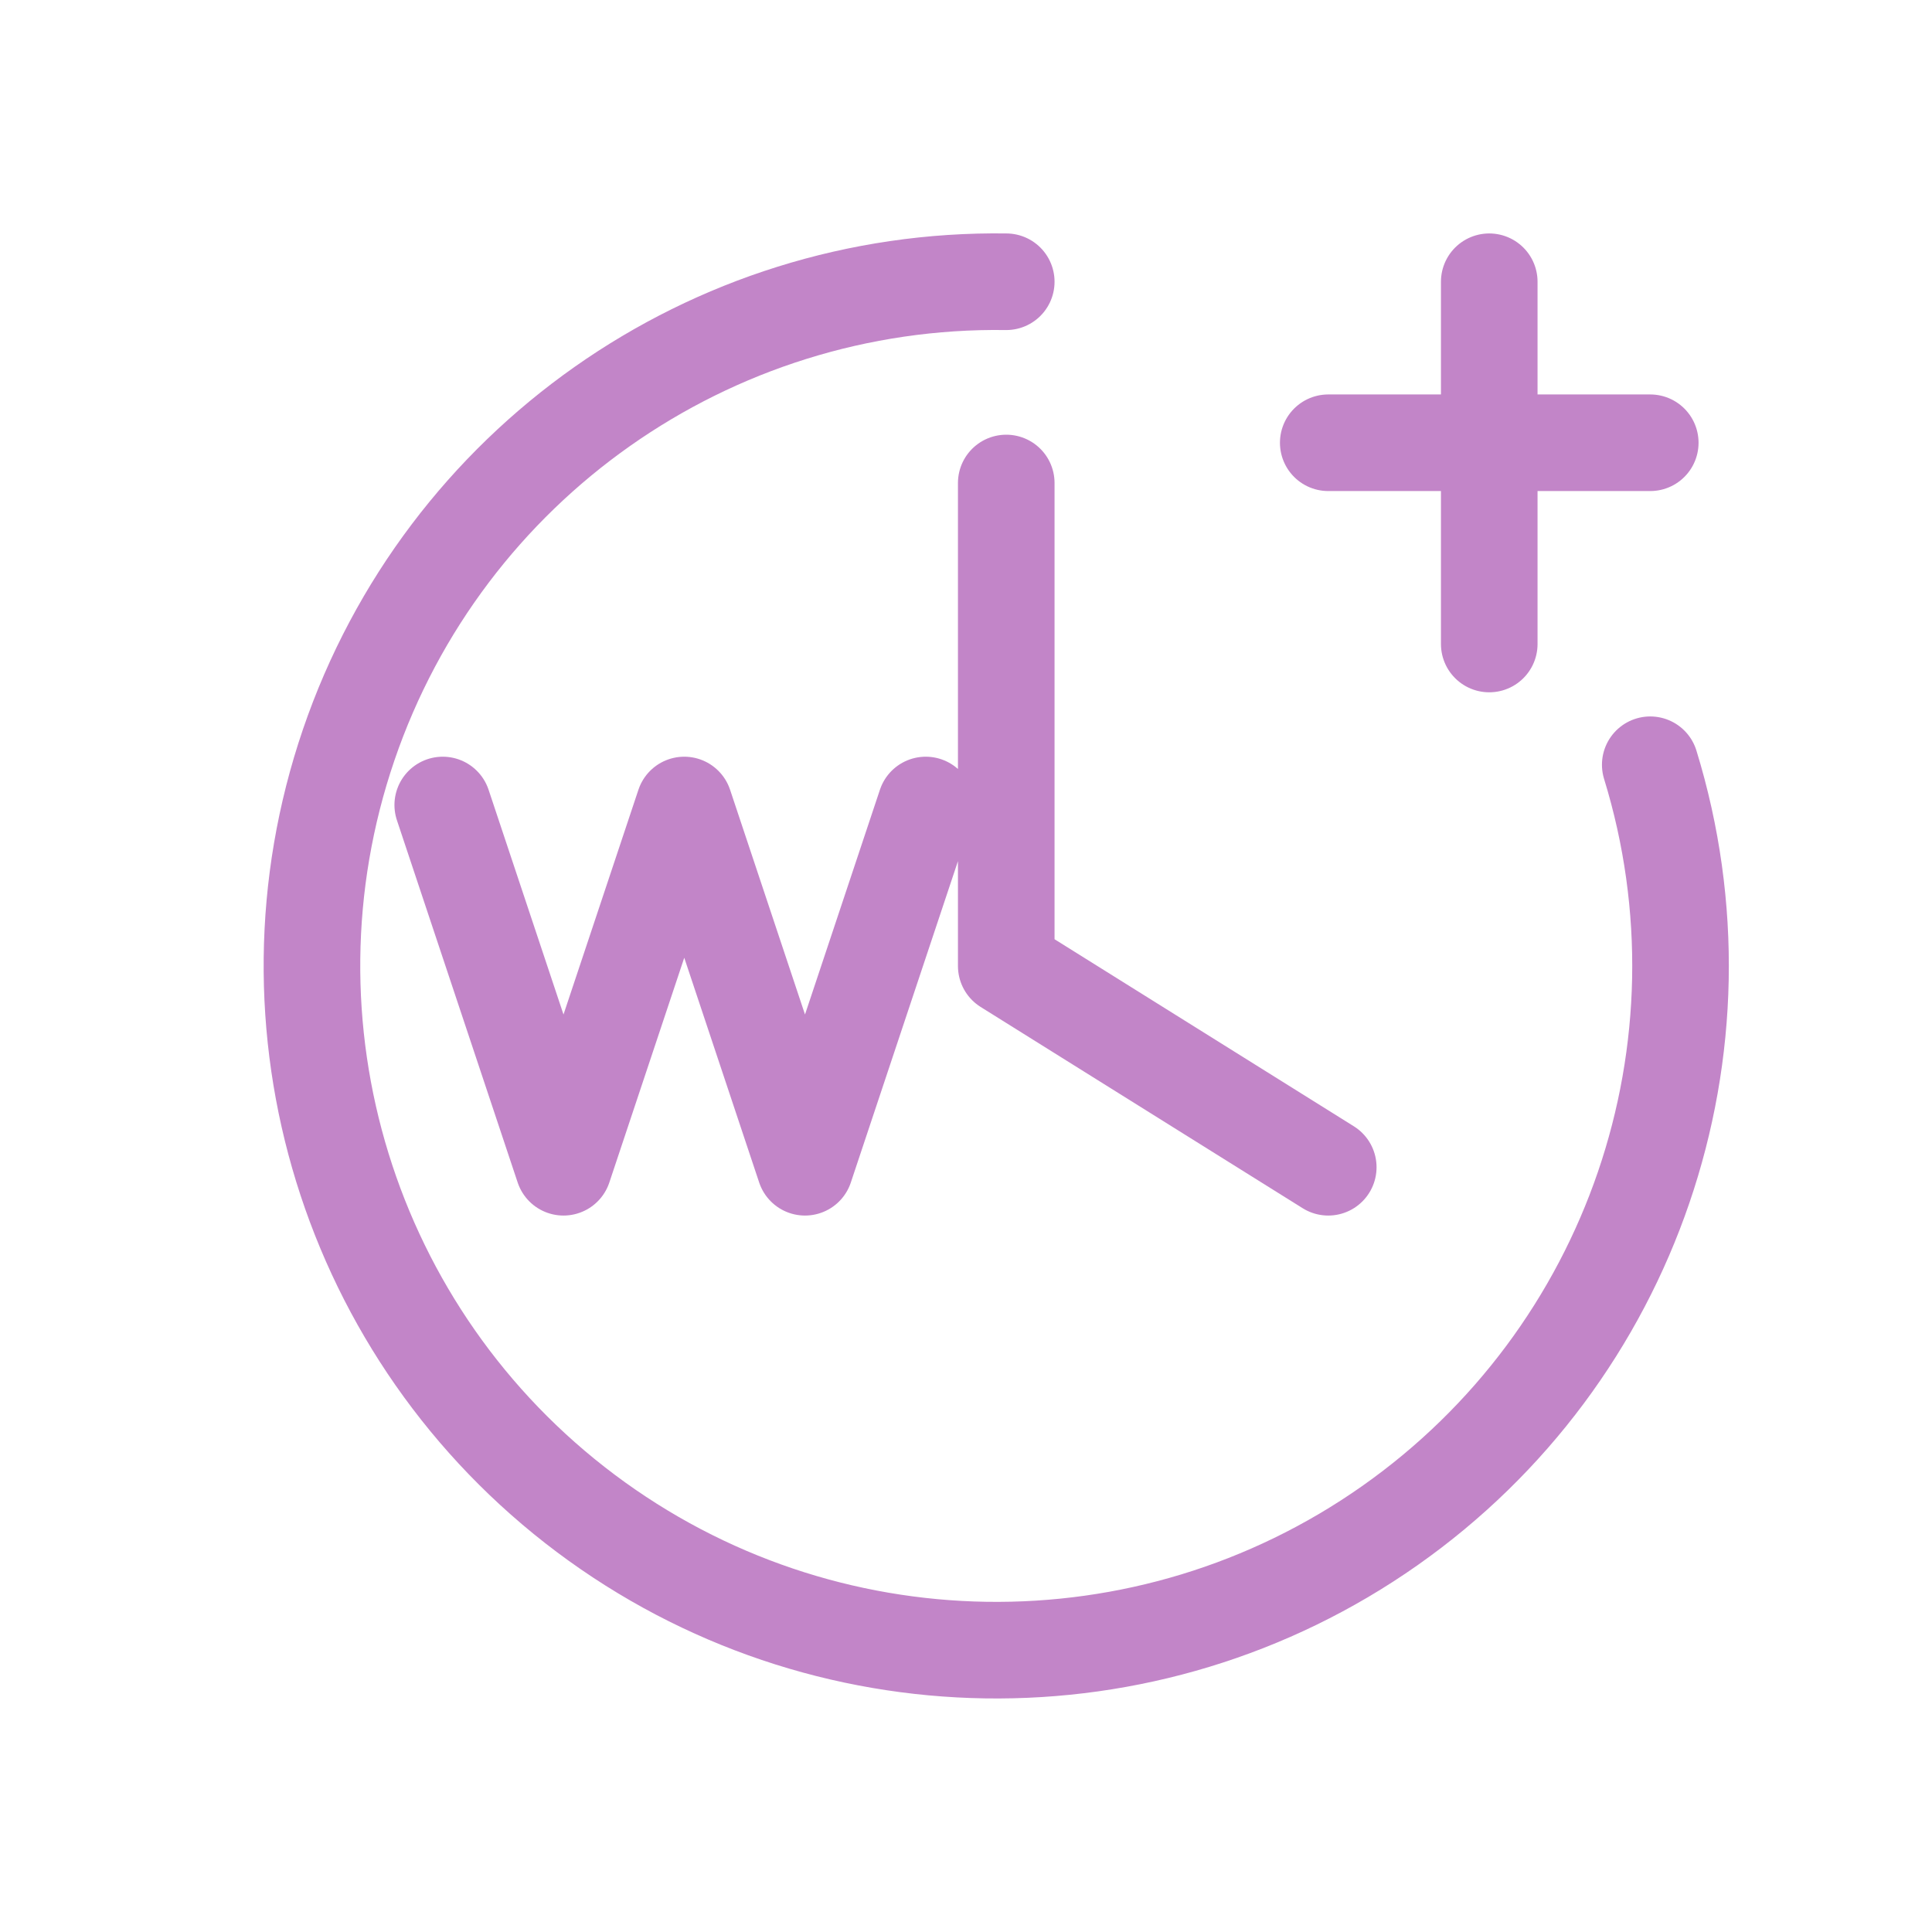
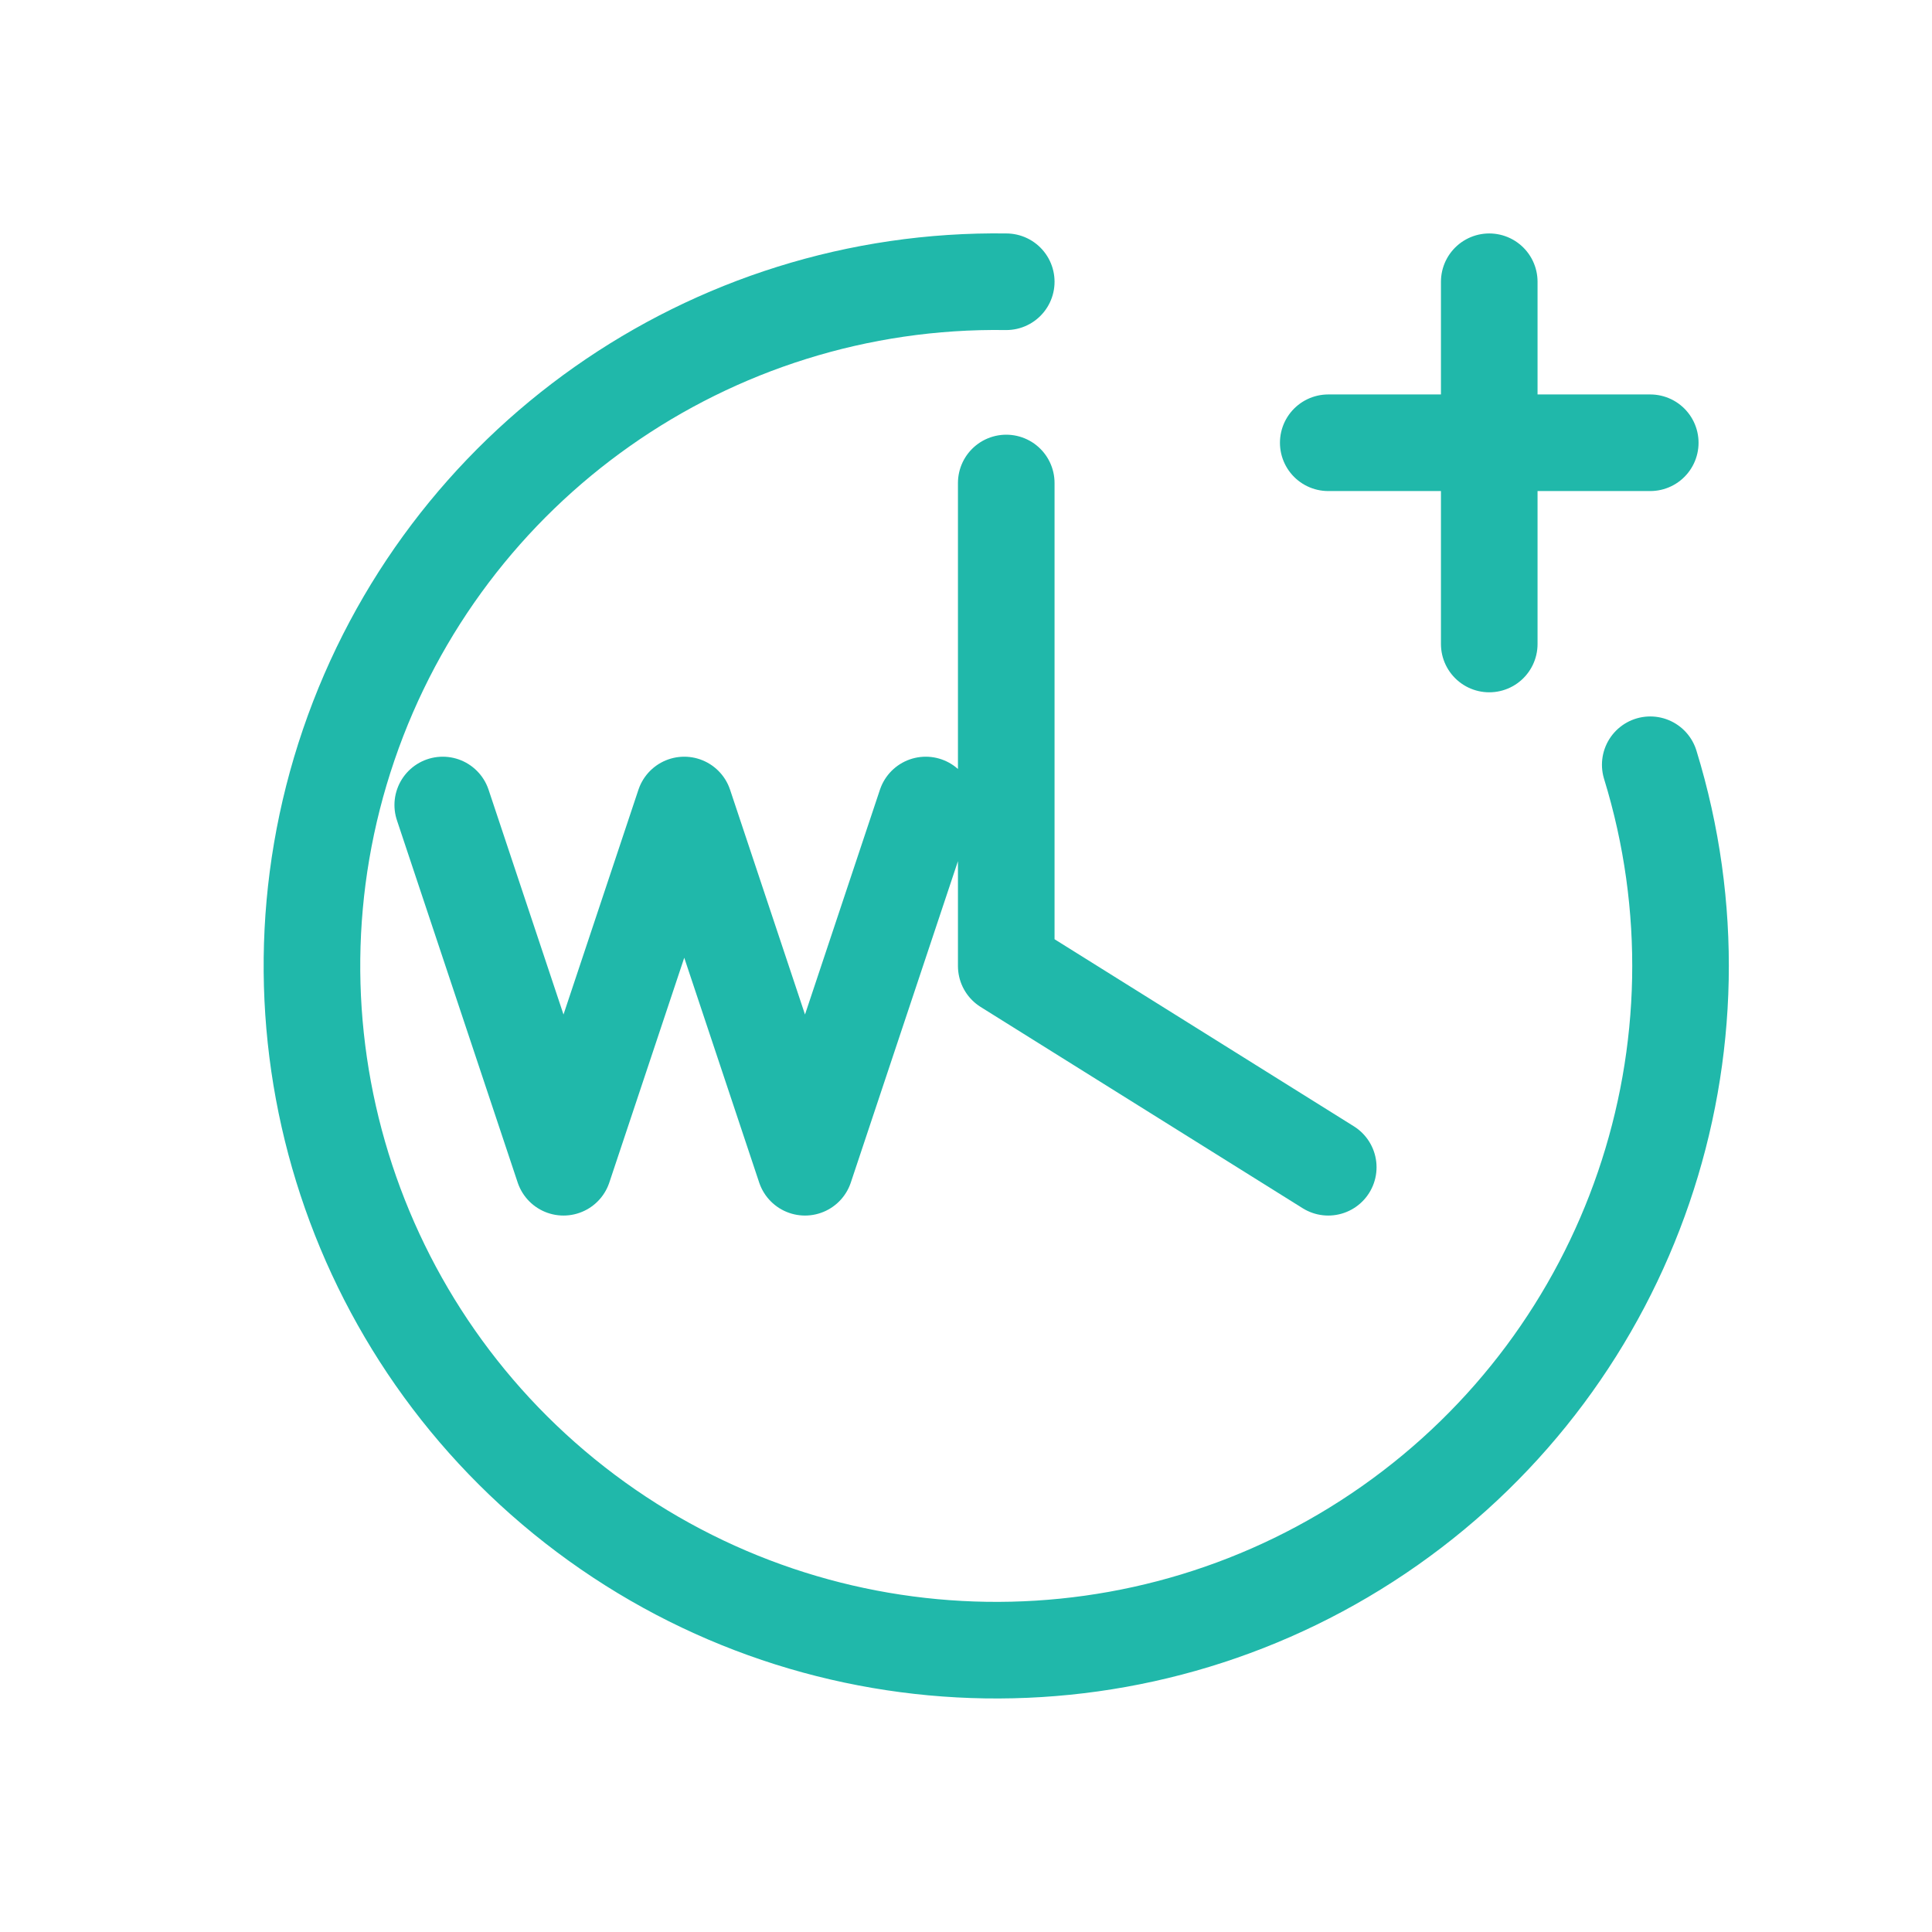
<svg xmlns="http://www.w3.org/2000/svg" width="96" height="96" viewBox="0 0 48 48">
-   <g fill="none" stroke="#C285C8" stroke-width="2.4" stroke-linecap="round" stroke-linejoin="round">
+   <g fill="none" stroke="#20B8AA" stroke-width="2.4" stroke-linecap="round" stroke-linejoin="round">
    <path d="M25 7a17 17 0 1 0 16 12M25 12v12l8 5M37 7v9M33 11h8M11 20l3 9 3-9 3 9 3-9" />
  </g>
</svg>
